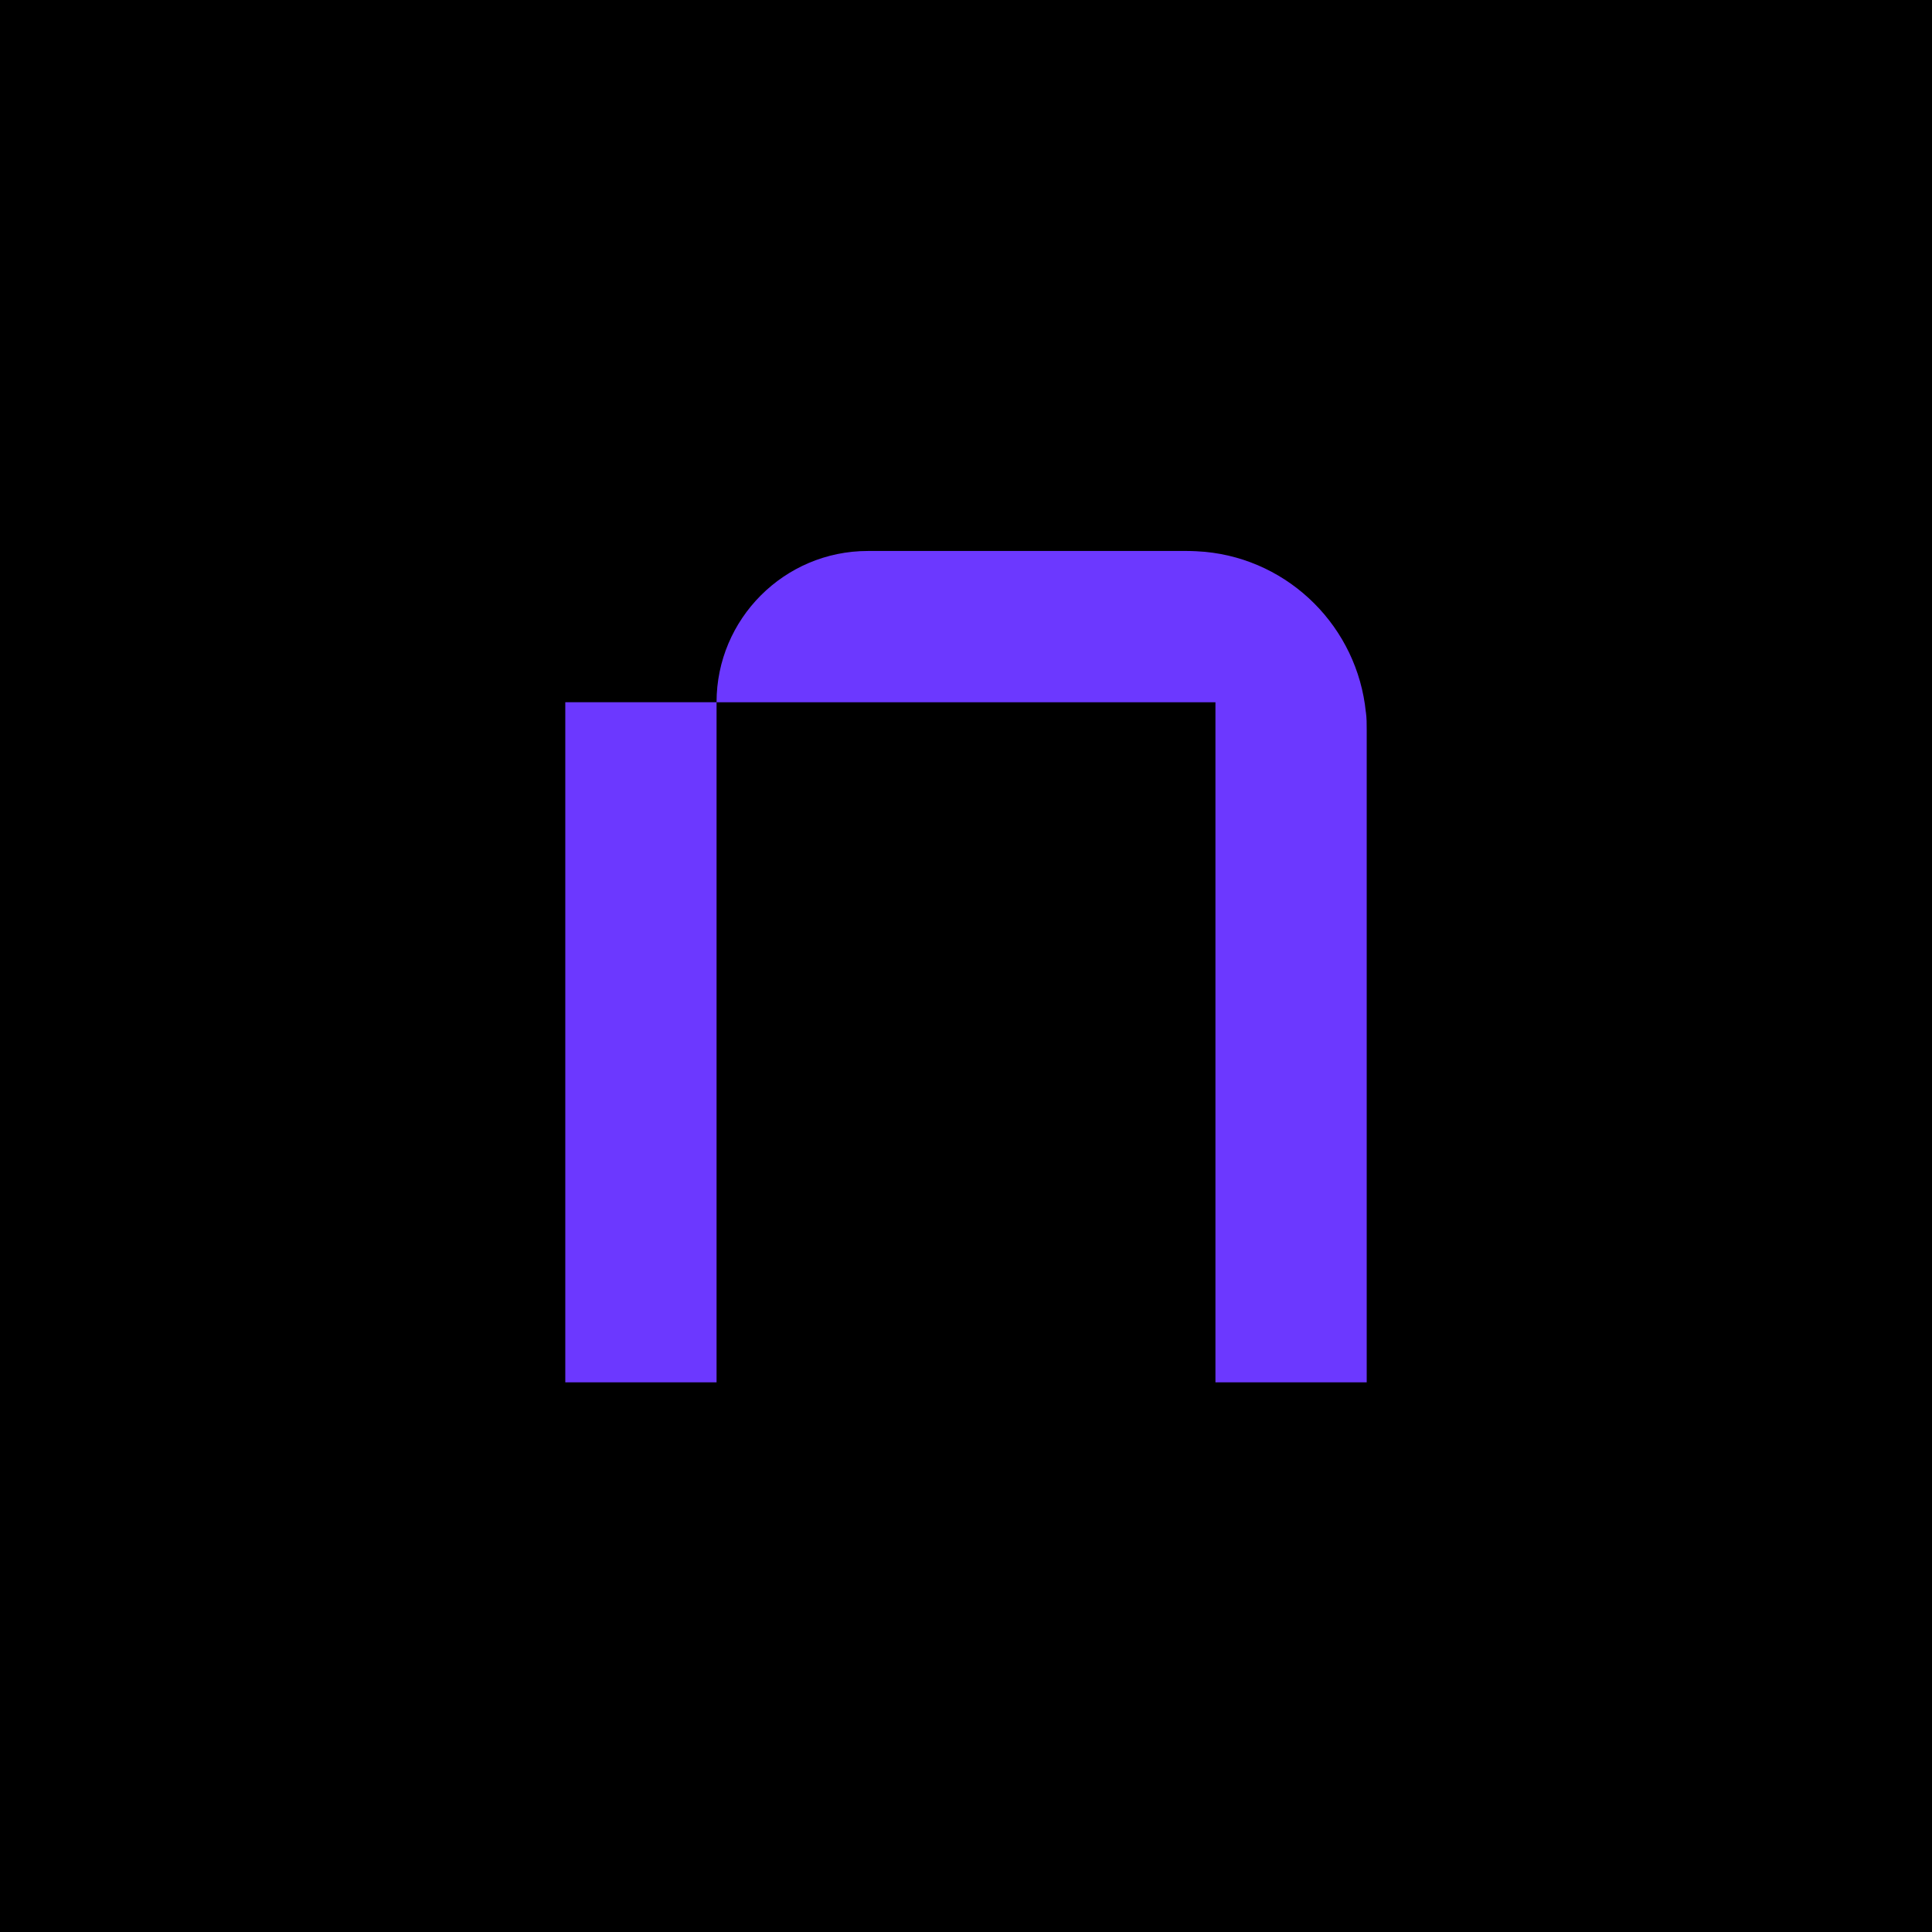
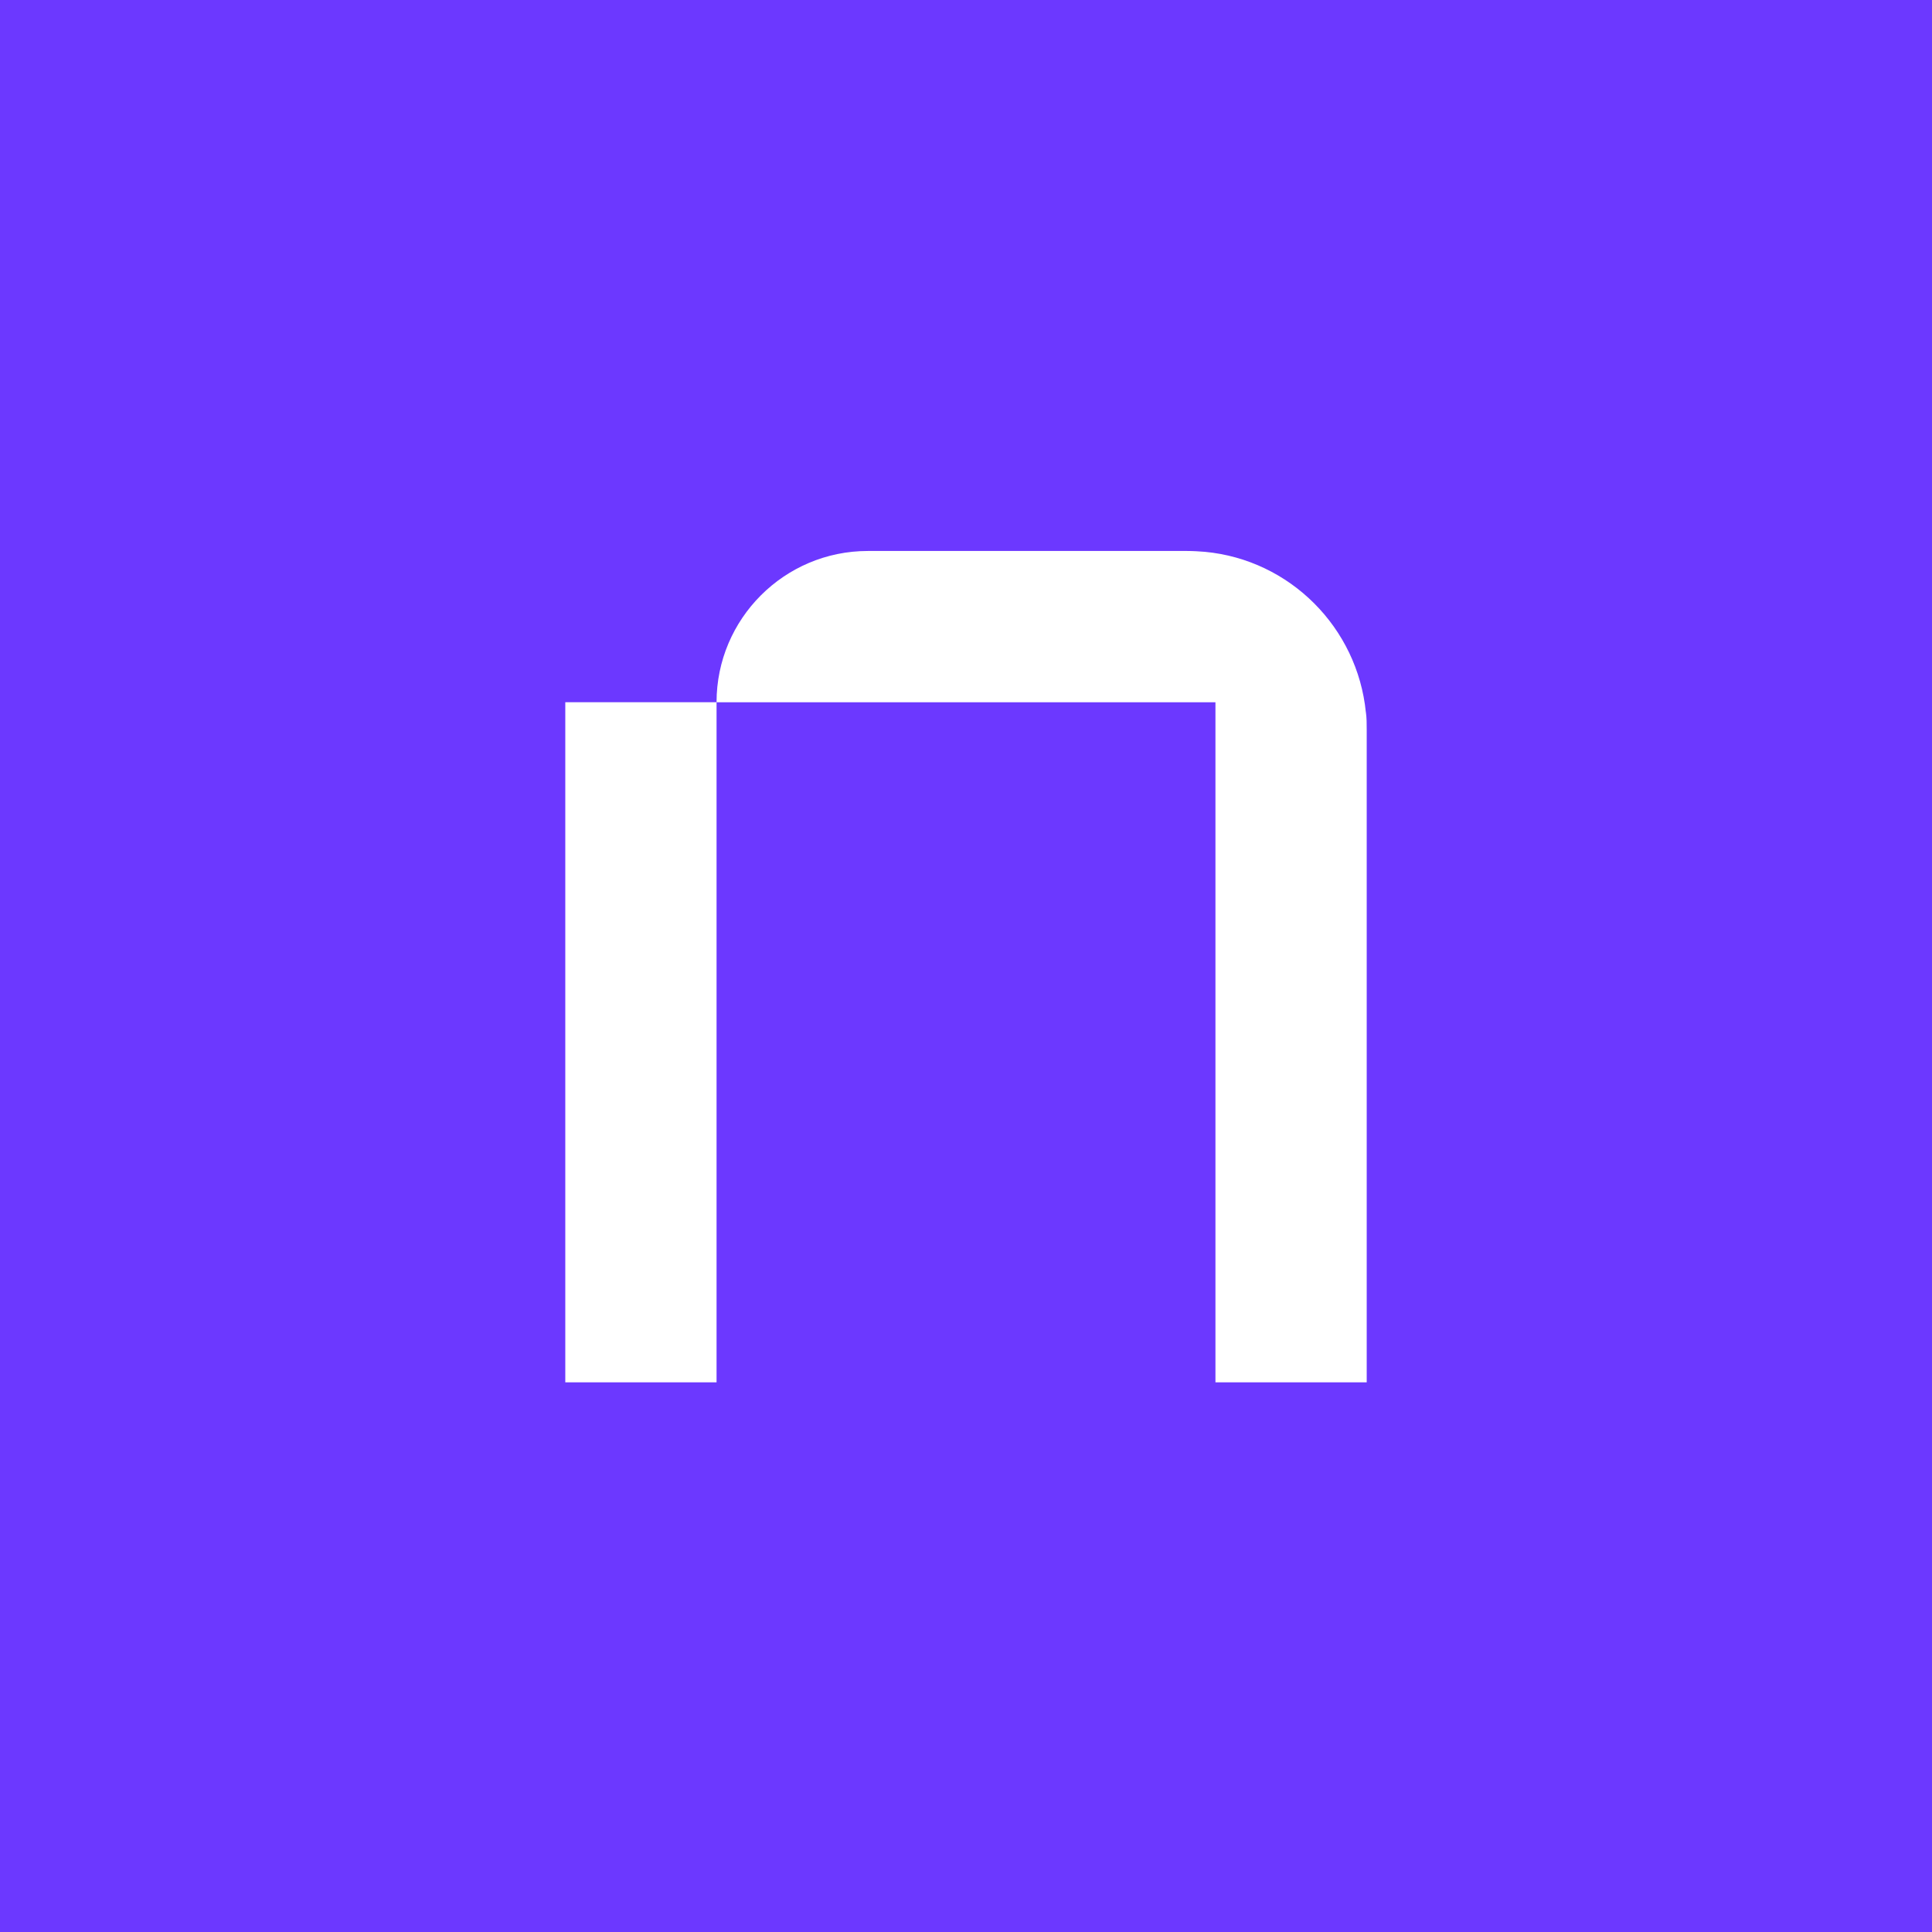
<svg xmlns="http://www.w3.org/2000/svg" width="1080" height="1080" viewBox="0 0 1080 1080" fill="none">
-   <rect width="1080" height="1080" fill="black" />
-   <path d="M316 772.725C316 772.725 316 394.207 316 392.558H400.56V772.725H316Z" fill="#6C38FF" />
-   <path d="M763.529 398.213C758.818 350.869 721.131 312.946 673.551 308.471C670.489 308.236 666.956 308 663.659 308H485.117C438.479 308 400.557 345.922 400.557 392.56H679.44V772.727H764V408.106C764 404.573 764 401.275 763.529 397.978V398.213Z" fill="#6C38FF" />
+   <rect width="1080" height="1080" fill="#6C38FF" />
+   <path d="M316 772.725C316 772.725 316 394.207 316 392.558H400.56V772.725H316Z" fill="white" />
+   <path d="M763.529 398.213C758.818 350.869 721.131 312.946 673.551 308.471C670.489 308.236 666.956 308 663.659 308H485.117C438.479 308 400.557 345.922 400.557 392.56H679.44V772.727H764V408.106C764 404.573 764 401.275 763.529 397.978V398.213Z" fill="white" />
</svg>
